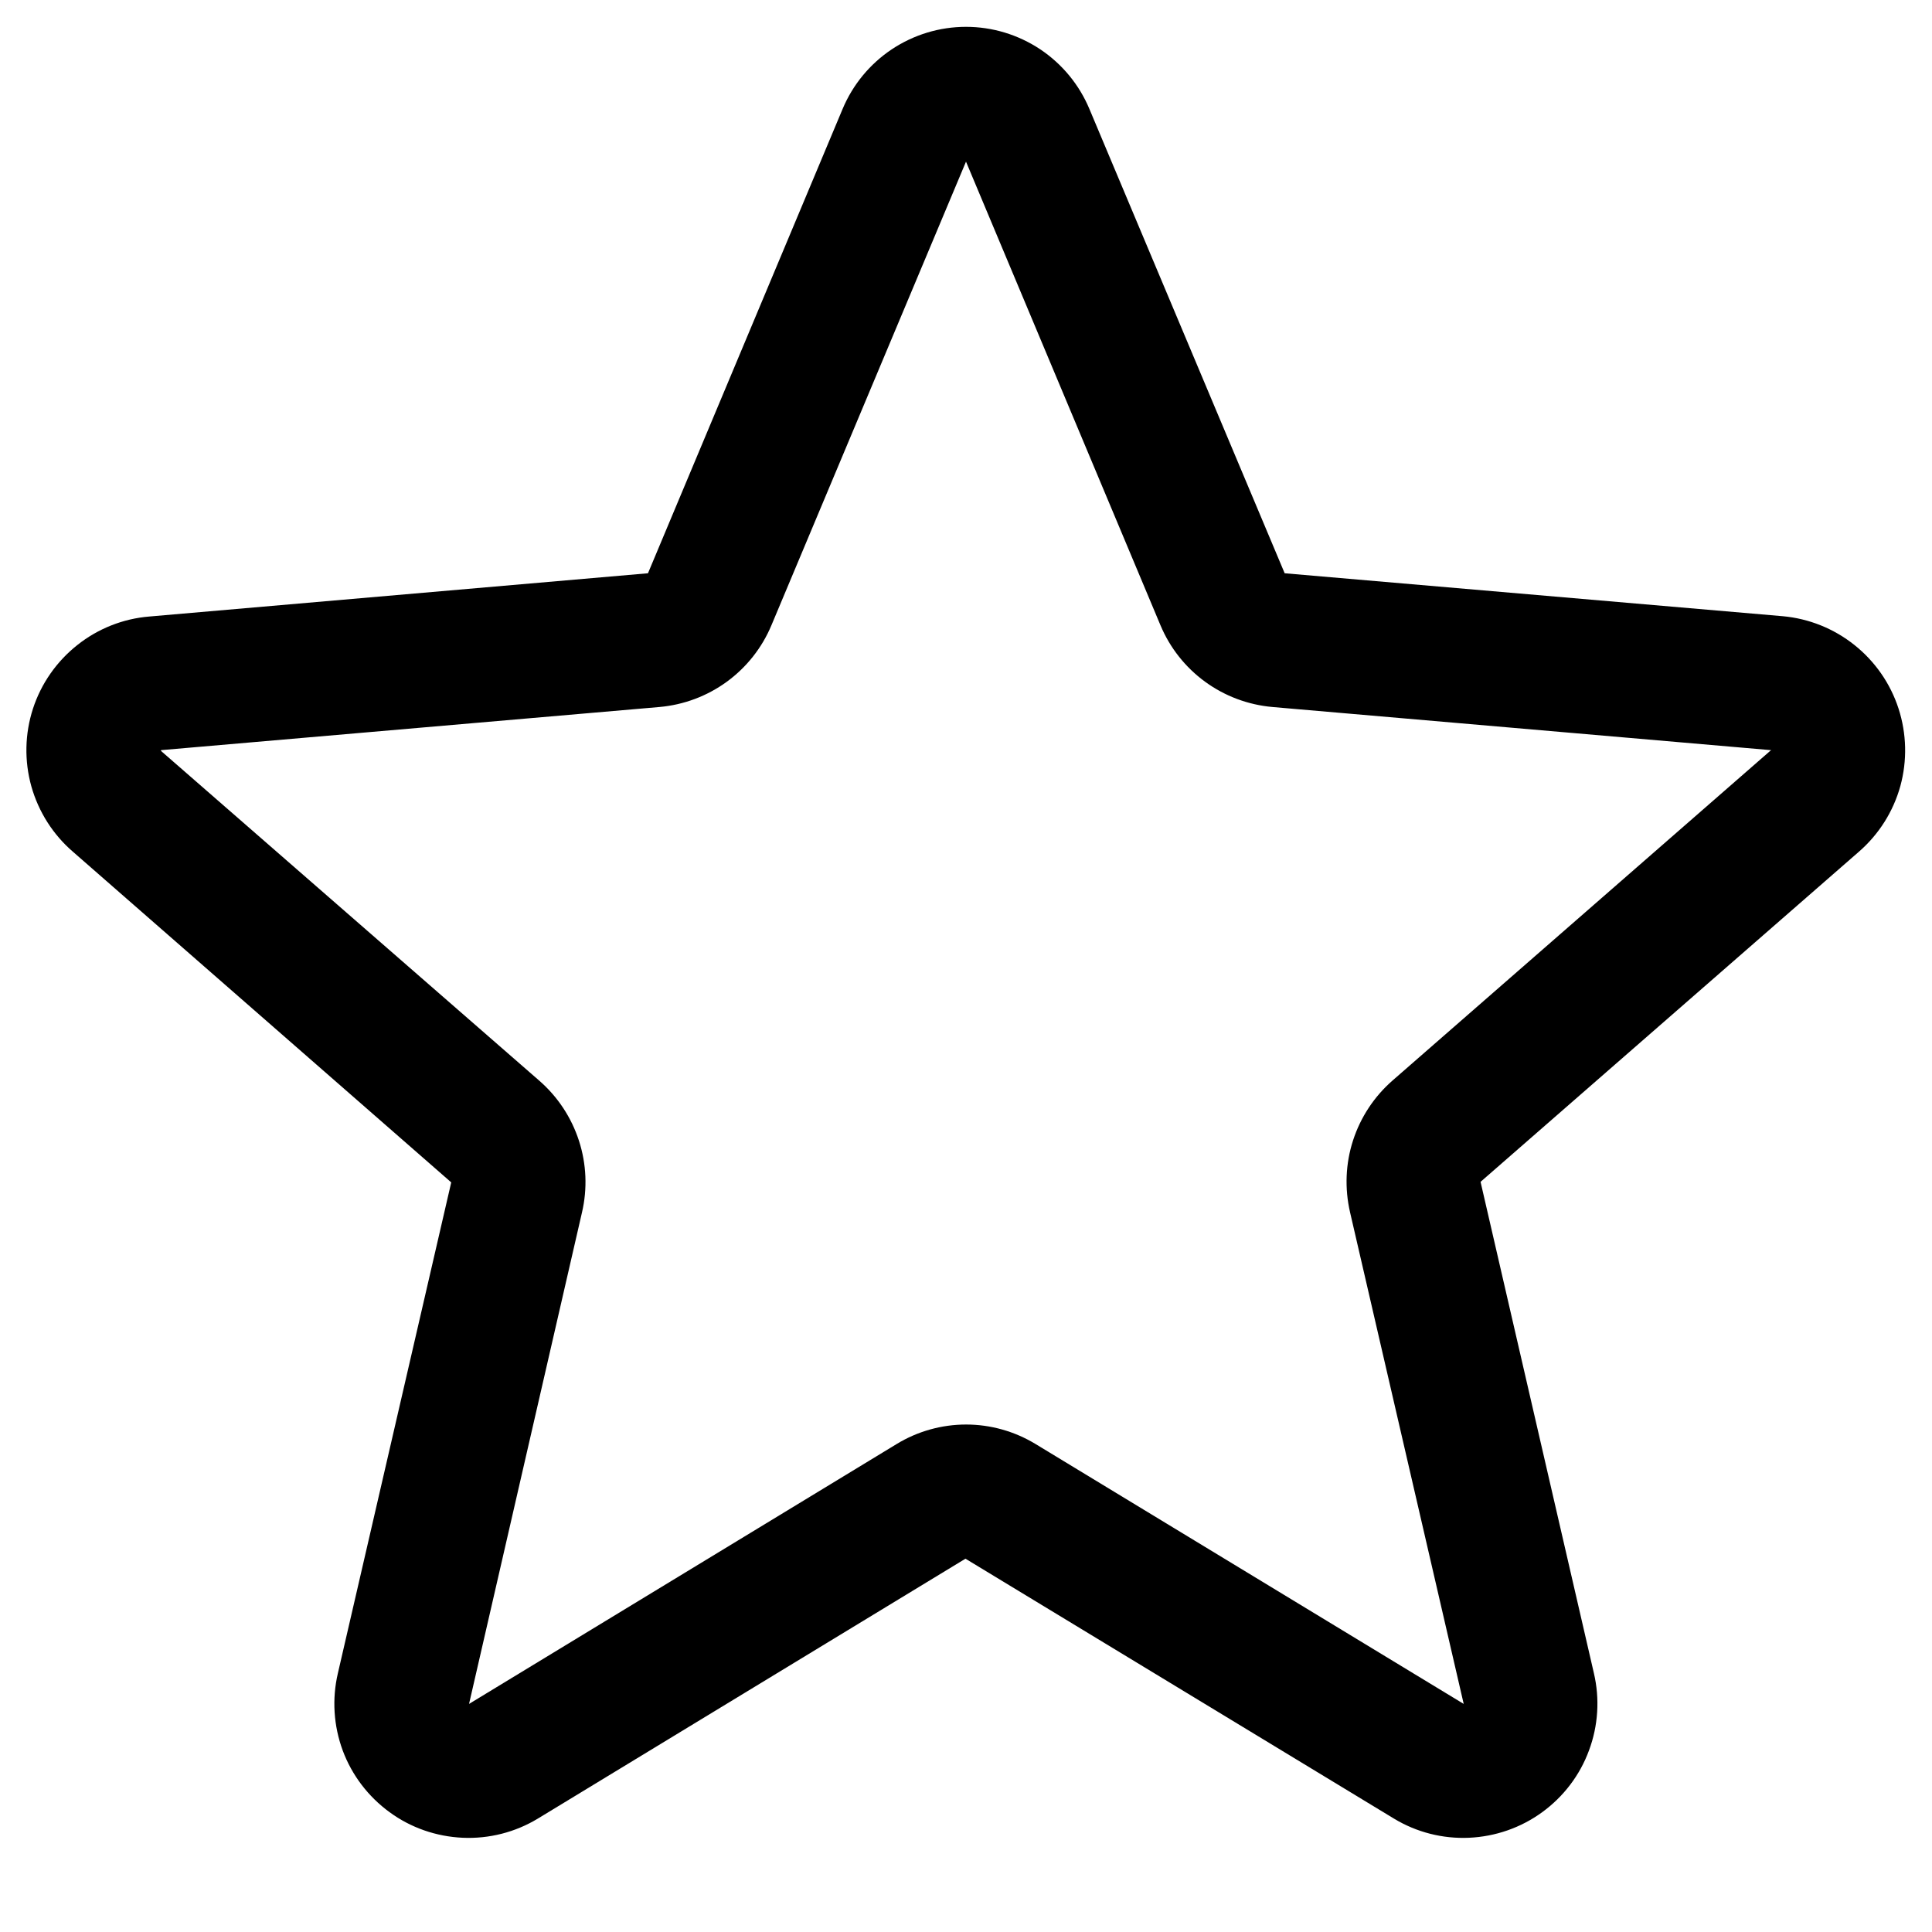
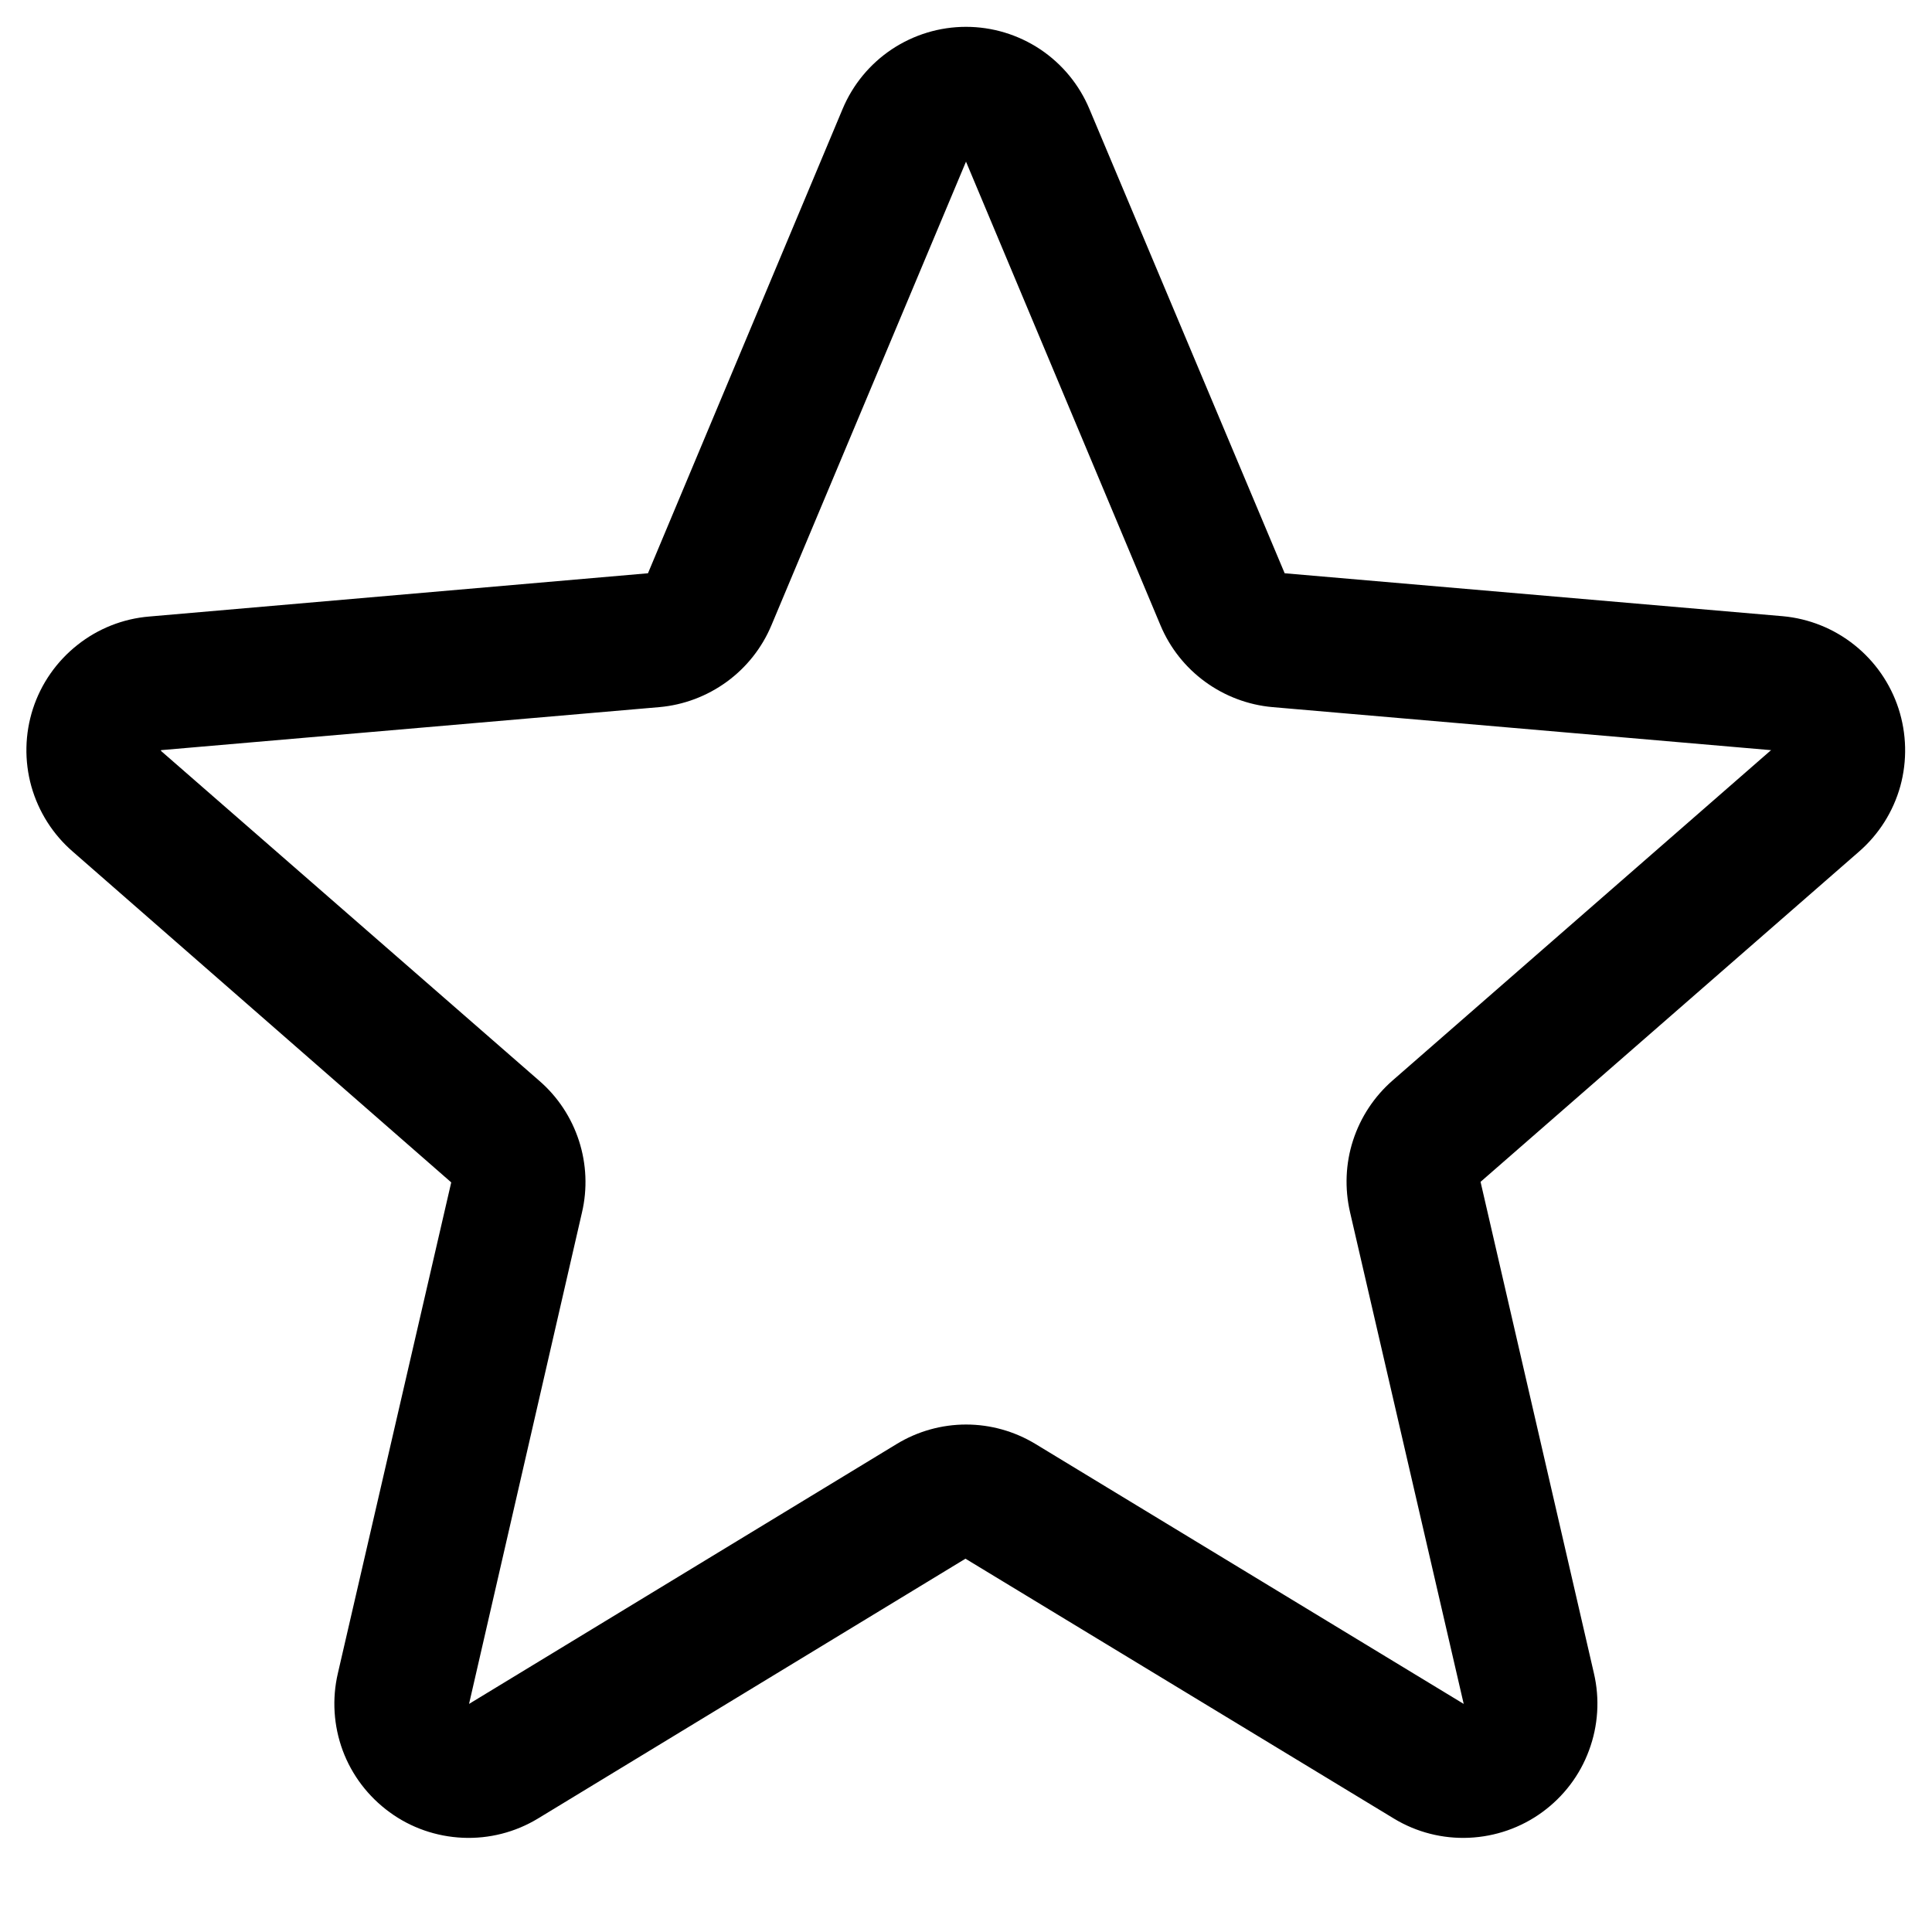
<svg xmlns="http://www.w3.org/2000/svg" width="18" height="18" viewBox="0 0 18 18" fill="none">
-   <path d="M17.688 6.601C17.612 6.367 17.469 6.162 17.277 6.009C17.085 5.856 16.853 5.763 16.609 5.741L11.969 5.341L10.15 1.016C10.055 0.789 9.896 0.596 9.691 0.459C9.486 0.323 9.246 0.25 9 0.25C8.754 0.25 8.514 0.323 8.309 0.459C8.104 0.596 7.945 0.789 7.85 1.016L6.037 5.341L1.391 5.744C1.146 5.764 0.912 5.857 0.72 6.01C0.527 6.163 0.383 6.369 0.307 6.603C0.231 6.837 0.226 7.089 0.292 7.326C0.359 7.563 0.493 7.775 0.68 7.936L4.204 11.016L3.148 15.589C3.092 15.828 3.108 16.079 3.193 16.309C3.279 16.54 3.431 16.739 3.63 16.884C3.828 17.029 4.065 17.111 4.311 17.122C4.556 17.133 4.8 17.071 5.01 16.944L8.995 14.522L12.988 16.944C13.198 17.071 13.441 17.133 13.687 17.122C13.932 17.111 14.169 17.029 14.368 16.884C14.567 16.739 14.719 16.54 14.804 16.309C14.89 16.079 14.906 15.828 14.85 15.589L13.794 11.011L17.318 7.936C17.504 7.775 17.639 7.562 17.705 7.324C17.77 7.087 17.764 6.835 17.688 6.601ZM16.498 6.991L12.975 10.066C12.803 10.216 12.676 10.409 12.606 10.625C12.536 10.841 12.527 11.072 12.578 11.294L13.637 15.875L9.647 13.453C9.452 13.335 9.229 13.272 9.001 13.272C8.773 13.272 8.549 13.335 8.355 13.453L4.37 15.875L5.422 11.297C5.474 11.075 5.464 10.844 5.394 10.628C5.324 10.412 5.197 10.219 5.025 10.069L1.5 6.996C1.5 6.994 1.5 6.991 1.5 6.989L6.144 6.587C6.37 6.567 6.587 6.486 6.771 6.352C6.955 6.218 7.099 6.036 7.187 5.826L9 1.506L10.812 5.826C10.9 6.036 11.044 6.218 11.228 6.352C11.412 6.486 11.629 6.567 11.855 6.587L16.5 6.989C16.5 6.989 16.5 6.994 16.5 6.995L16.498 6.991Z" fill="currentColor" />
+   <path d="M17.688 6.601C17.612 6.368 17.469 6.162 17.277 6.009C17.085 5.856 16.853 5.763 16.609 5.741L11.969 5.341L10.15 1.016C10.055 0.789 9.896 0.596 9.691 0.459C9.486 0.323 9.246 0.25 9 0.25C8.754 0.25 8.514 0.323 8.309 0.459C8.104 0.596 7.945 0.789 7.85 1.016L6.037 5.341L1.391 5.744C1.146 5.764 0.912 5.857 0.72 6.01C0.527 6.163 0.383 6.369 0.307 6.603C0.231 6.838 0.226 7.089 0.292 7.326C0.359 7.563 0.493 7.775 0.68 7.936L4.204 11.016L3.148 15.589C3.092 15.828 3.108 16.079 3.193 16.309C3.279 16.54 3.431 16.739 3.63 16.884C3.828 17.029 4.065 17.111 4.311 17.122C4.556 17.133 4.8 17.071 5.01 16.944L8.995 14.522L12.988 16.944C13.198 17.071 13.441 17.133 13.687 17.122C13.932 17.111 14.169 17.029 14.368 16.884C14.567 16.739 14.719 16.54 14.804 16.309C14.89 16.079 14.906 15.828 14.85 15.589L13.794 11.011L17.318 7.936C17.504 7.775 17.639 7.562 17.705 7.324C17.77 7.087 17.764 6.835 17.688 6.601ZM16.498 6.991L12.975 10.066C12.803 10.216 12.676 10.409 12.606 10.625C12.536 10.841 12.527 11.072 12.578 11.294L13.637 15.875L9.647 13.453C9.452 13.335 9.229 13.272 9.001 13.272C8.773 13.272 8.549 13.335 8.355 13.453L4.37 15.875L5.422 11.297C5.474 11.076 5.464 10.844 5.394 10.628C5.324 10.412 5.197 10.219 5.025 10.07L1.5 6.996C1.5 6.994 1.5 6.991 1.5 6.989L6.144 6.588C6.37 6.568 6.587 6.486 6.771 6.352C6.955 6.218 7.099 6.036 7.187 5.826L9 1.506L10.812 5.826C10.9 6.036 11.044 6.218 11.228 6.352C11.412 6.486 11.629 6.568 11.855 6.588L16.5 6.989C16.5 6.989 16.5 6.994 16.5 6.995L16.498 6.991Z" fill="currentColor" />
</svg>
